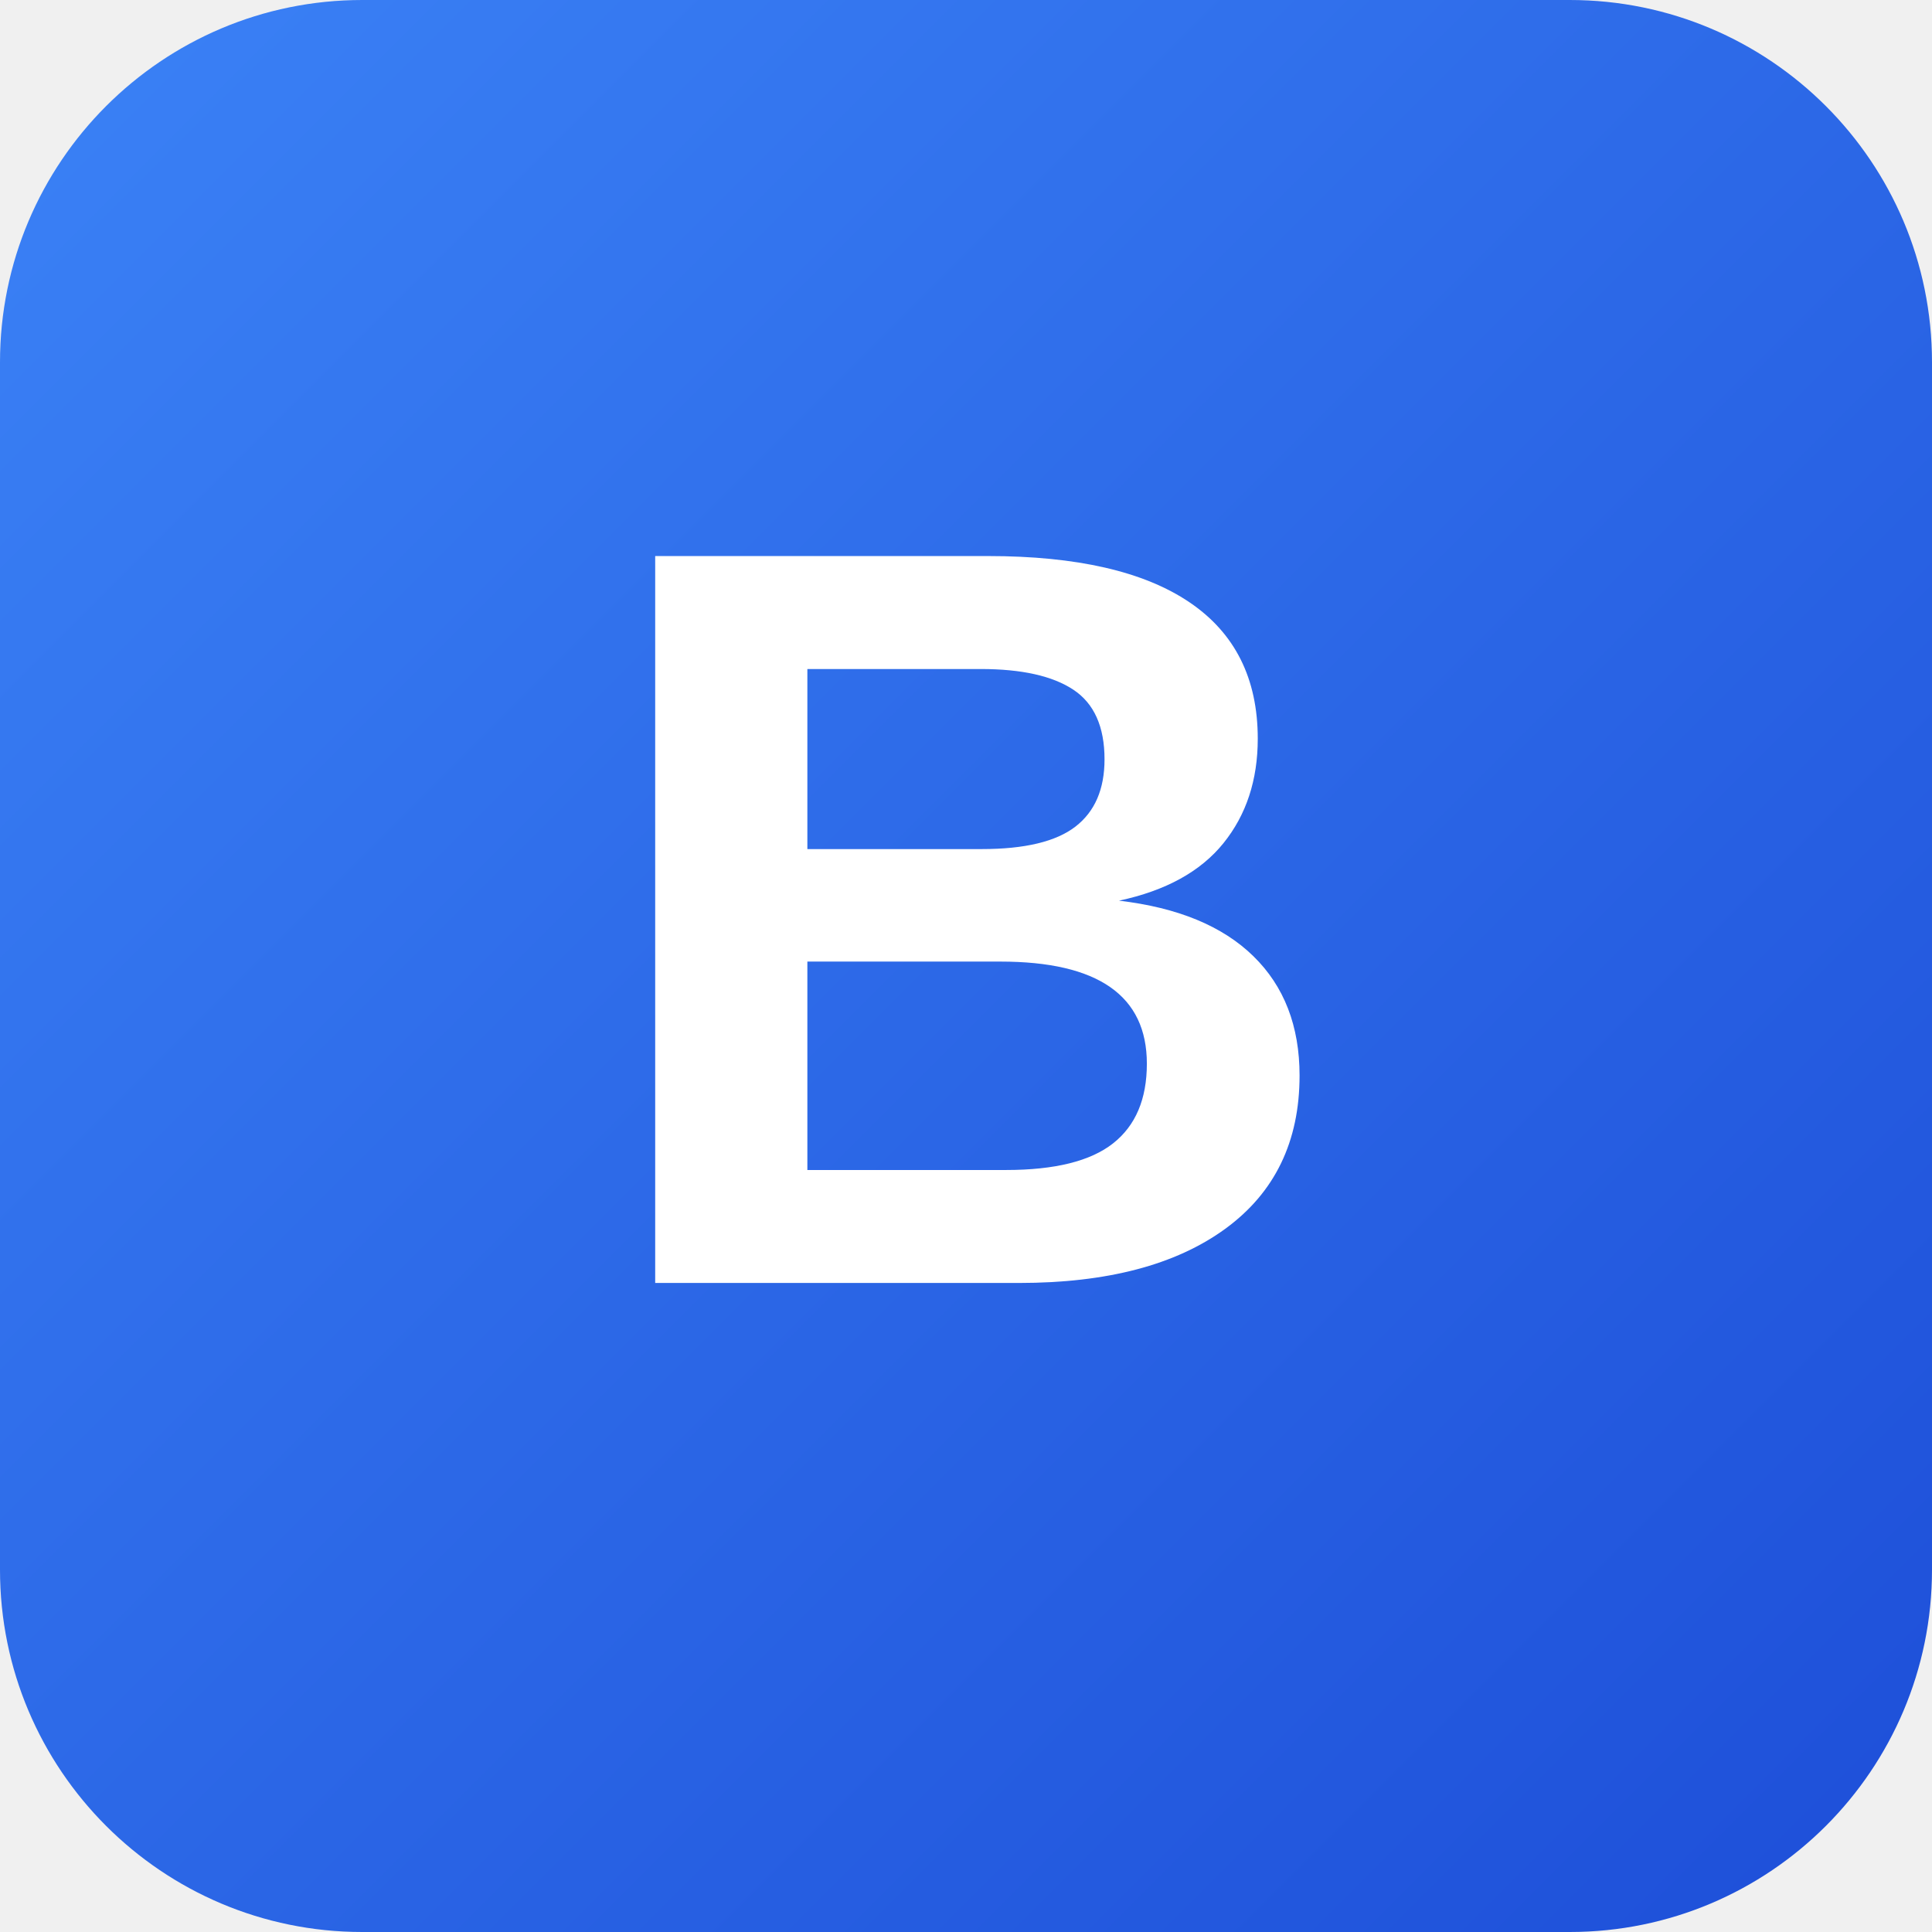
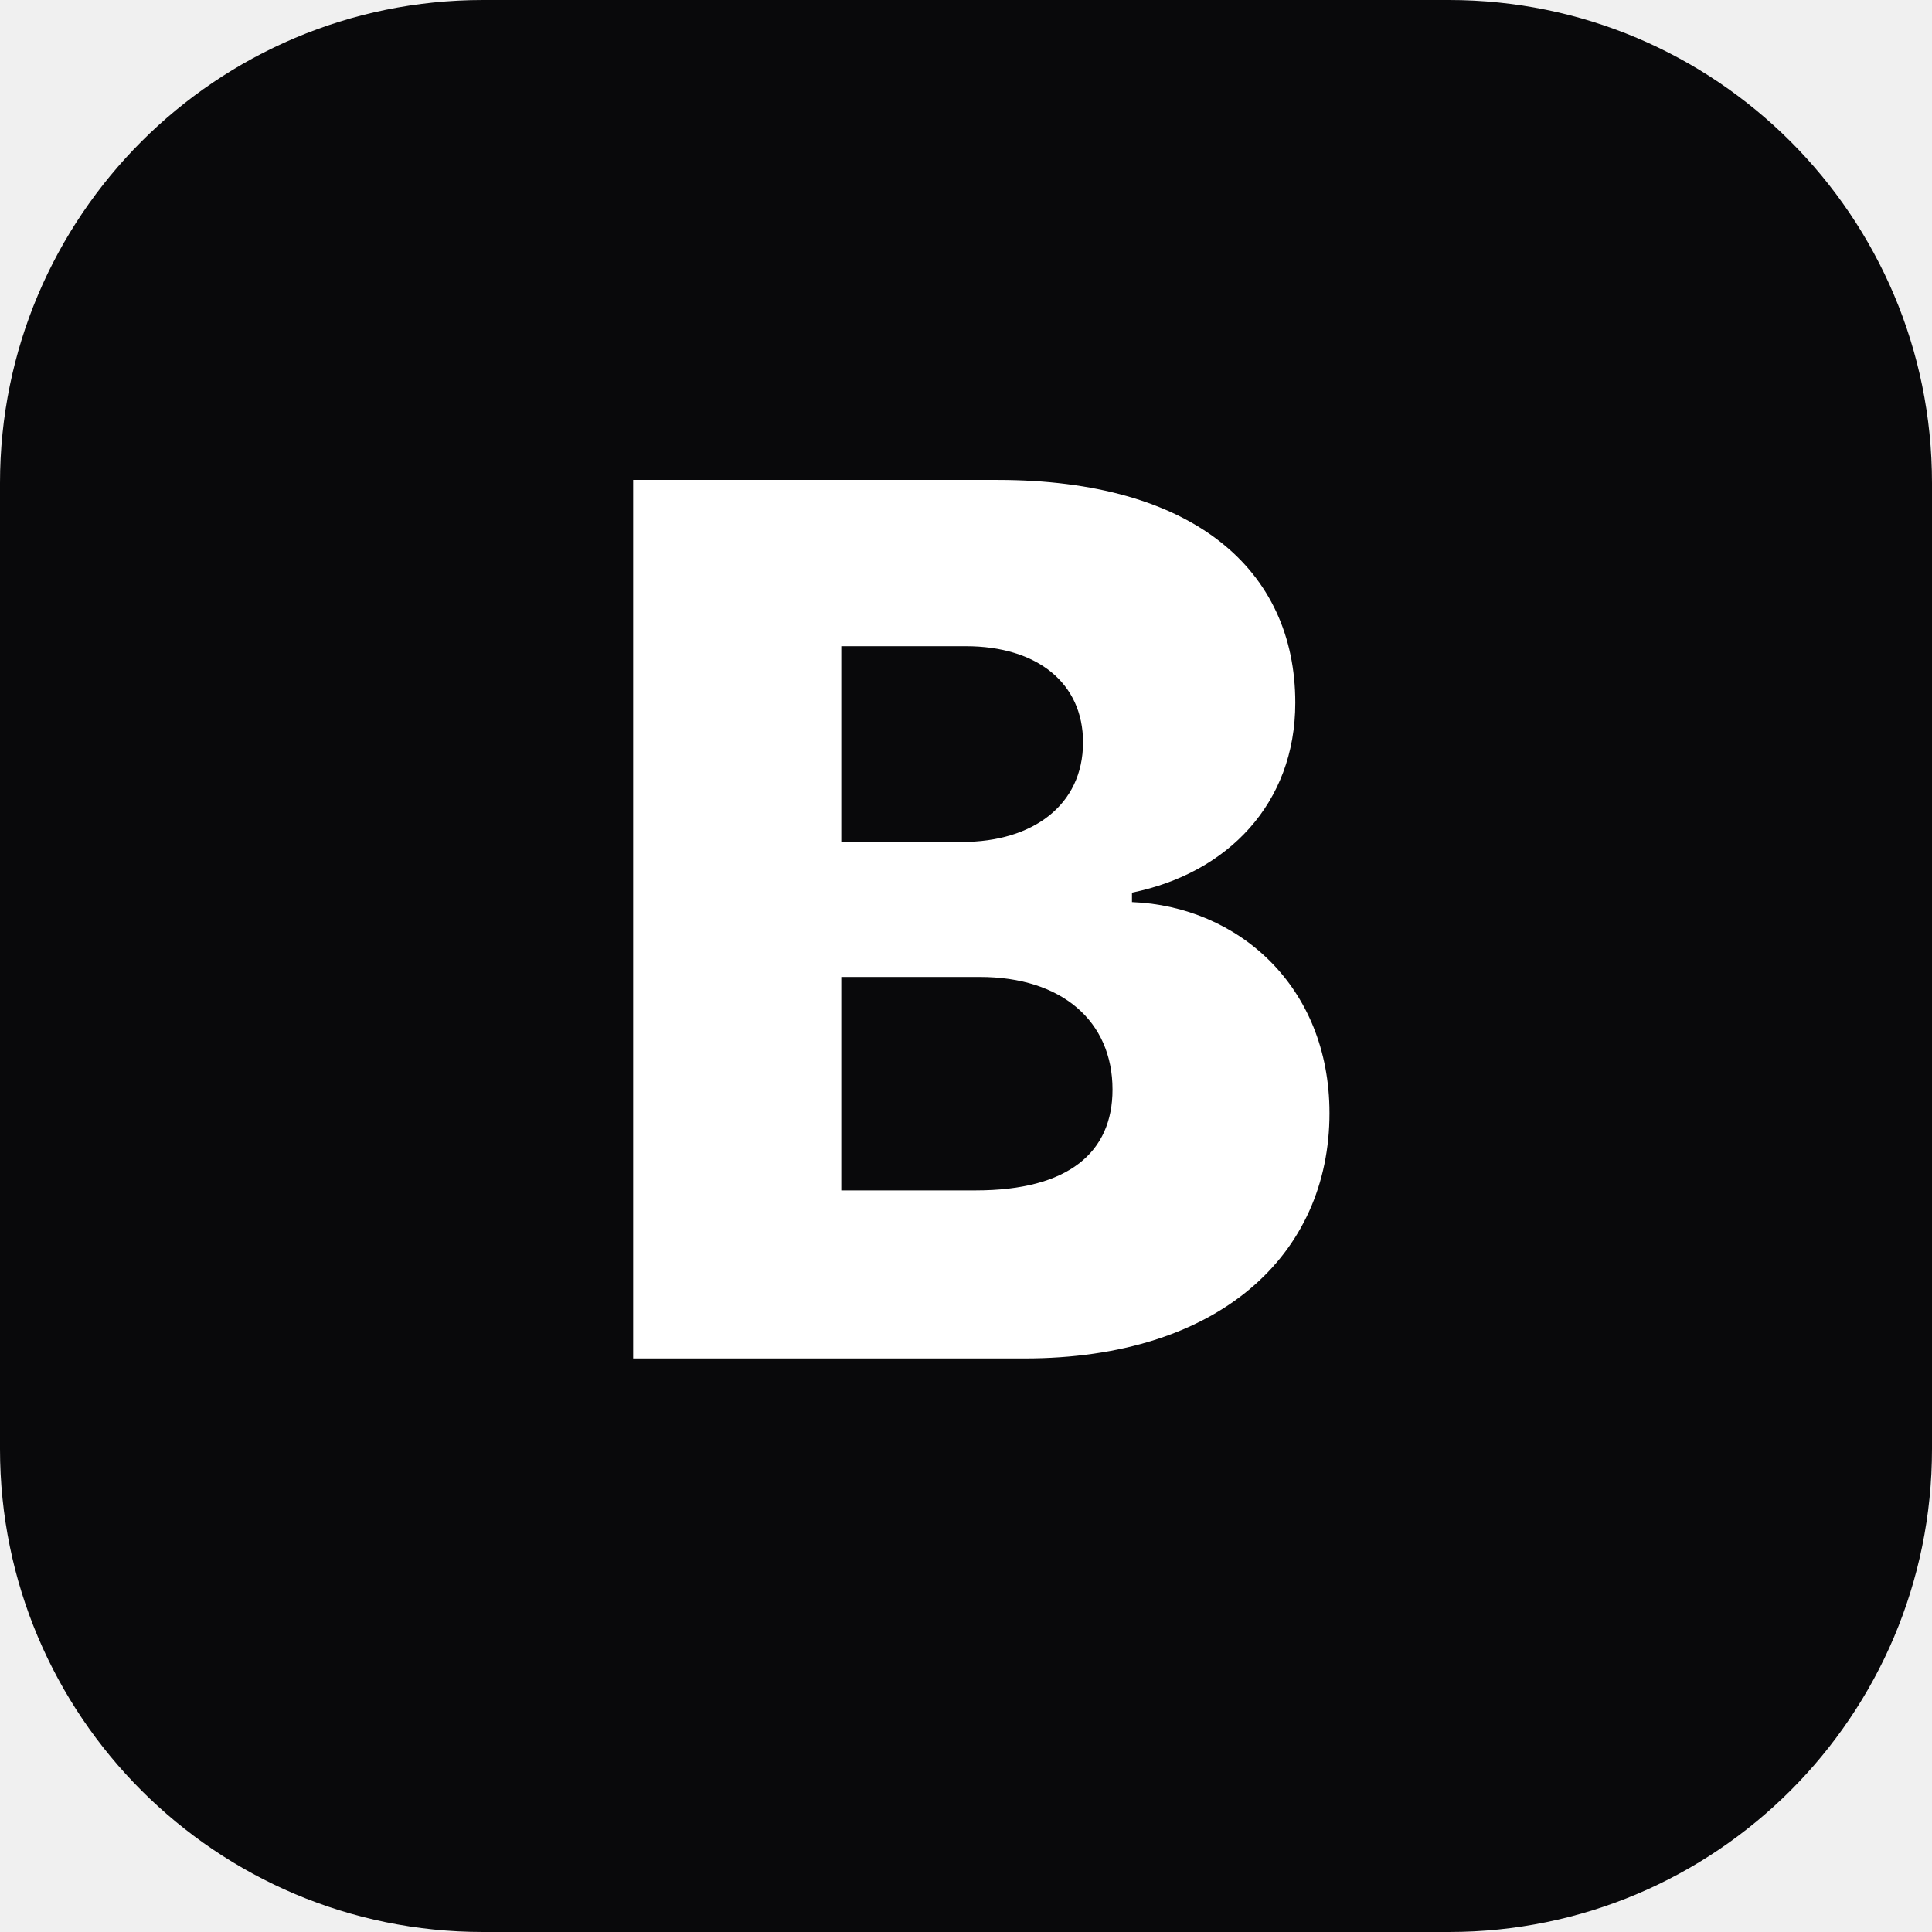
<svg xmlns="http://www.w3.org/2000/svg" viewBox="0 0 512 512">
-   <defs>
-     <linearGradient id="bg" x1="0%" y1="0%" x2="100%" y2="100%">
-       <stop offset="0%" style="stop-color:#3b82f6" />
-       <stop offset="100%" style="stop-color:#1d4ed8" />
-     </linearGradient>
-   </defs>
-   <rect width="512" height="512" rx="96" fill="url(#bg)" />
-   <text x="256" y="340" font-family="Arial, sans-serif" font-size="280" font-weight="bold" fill="white" text-anchor="middle">B</text>
+   <rect width="512" height="512" rx="128" fill="#09090b" />
+   <text x="256" y="360" font-family="-apple-system, BlinkMacSystemFont, 'Inter', 'Segoe UI', Roboto, sans-serif" font-size="320" font-weight="800" fill="#ffffff" text-anchor="middle" letter-spacing="-10">B</text>
</svg>
